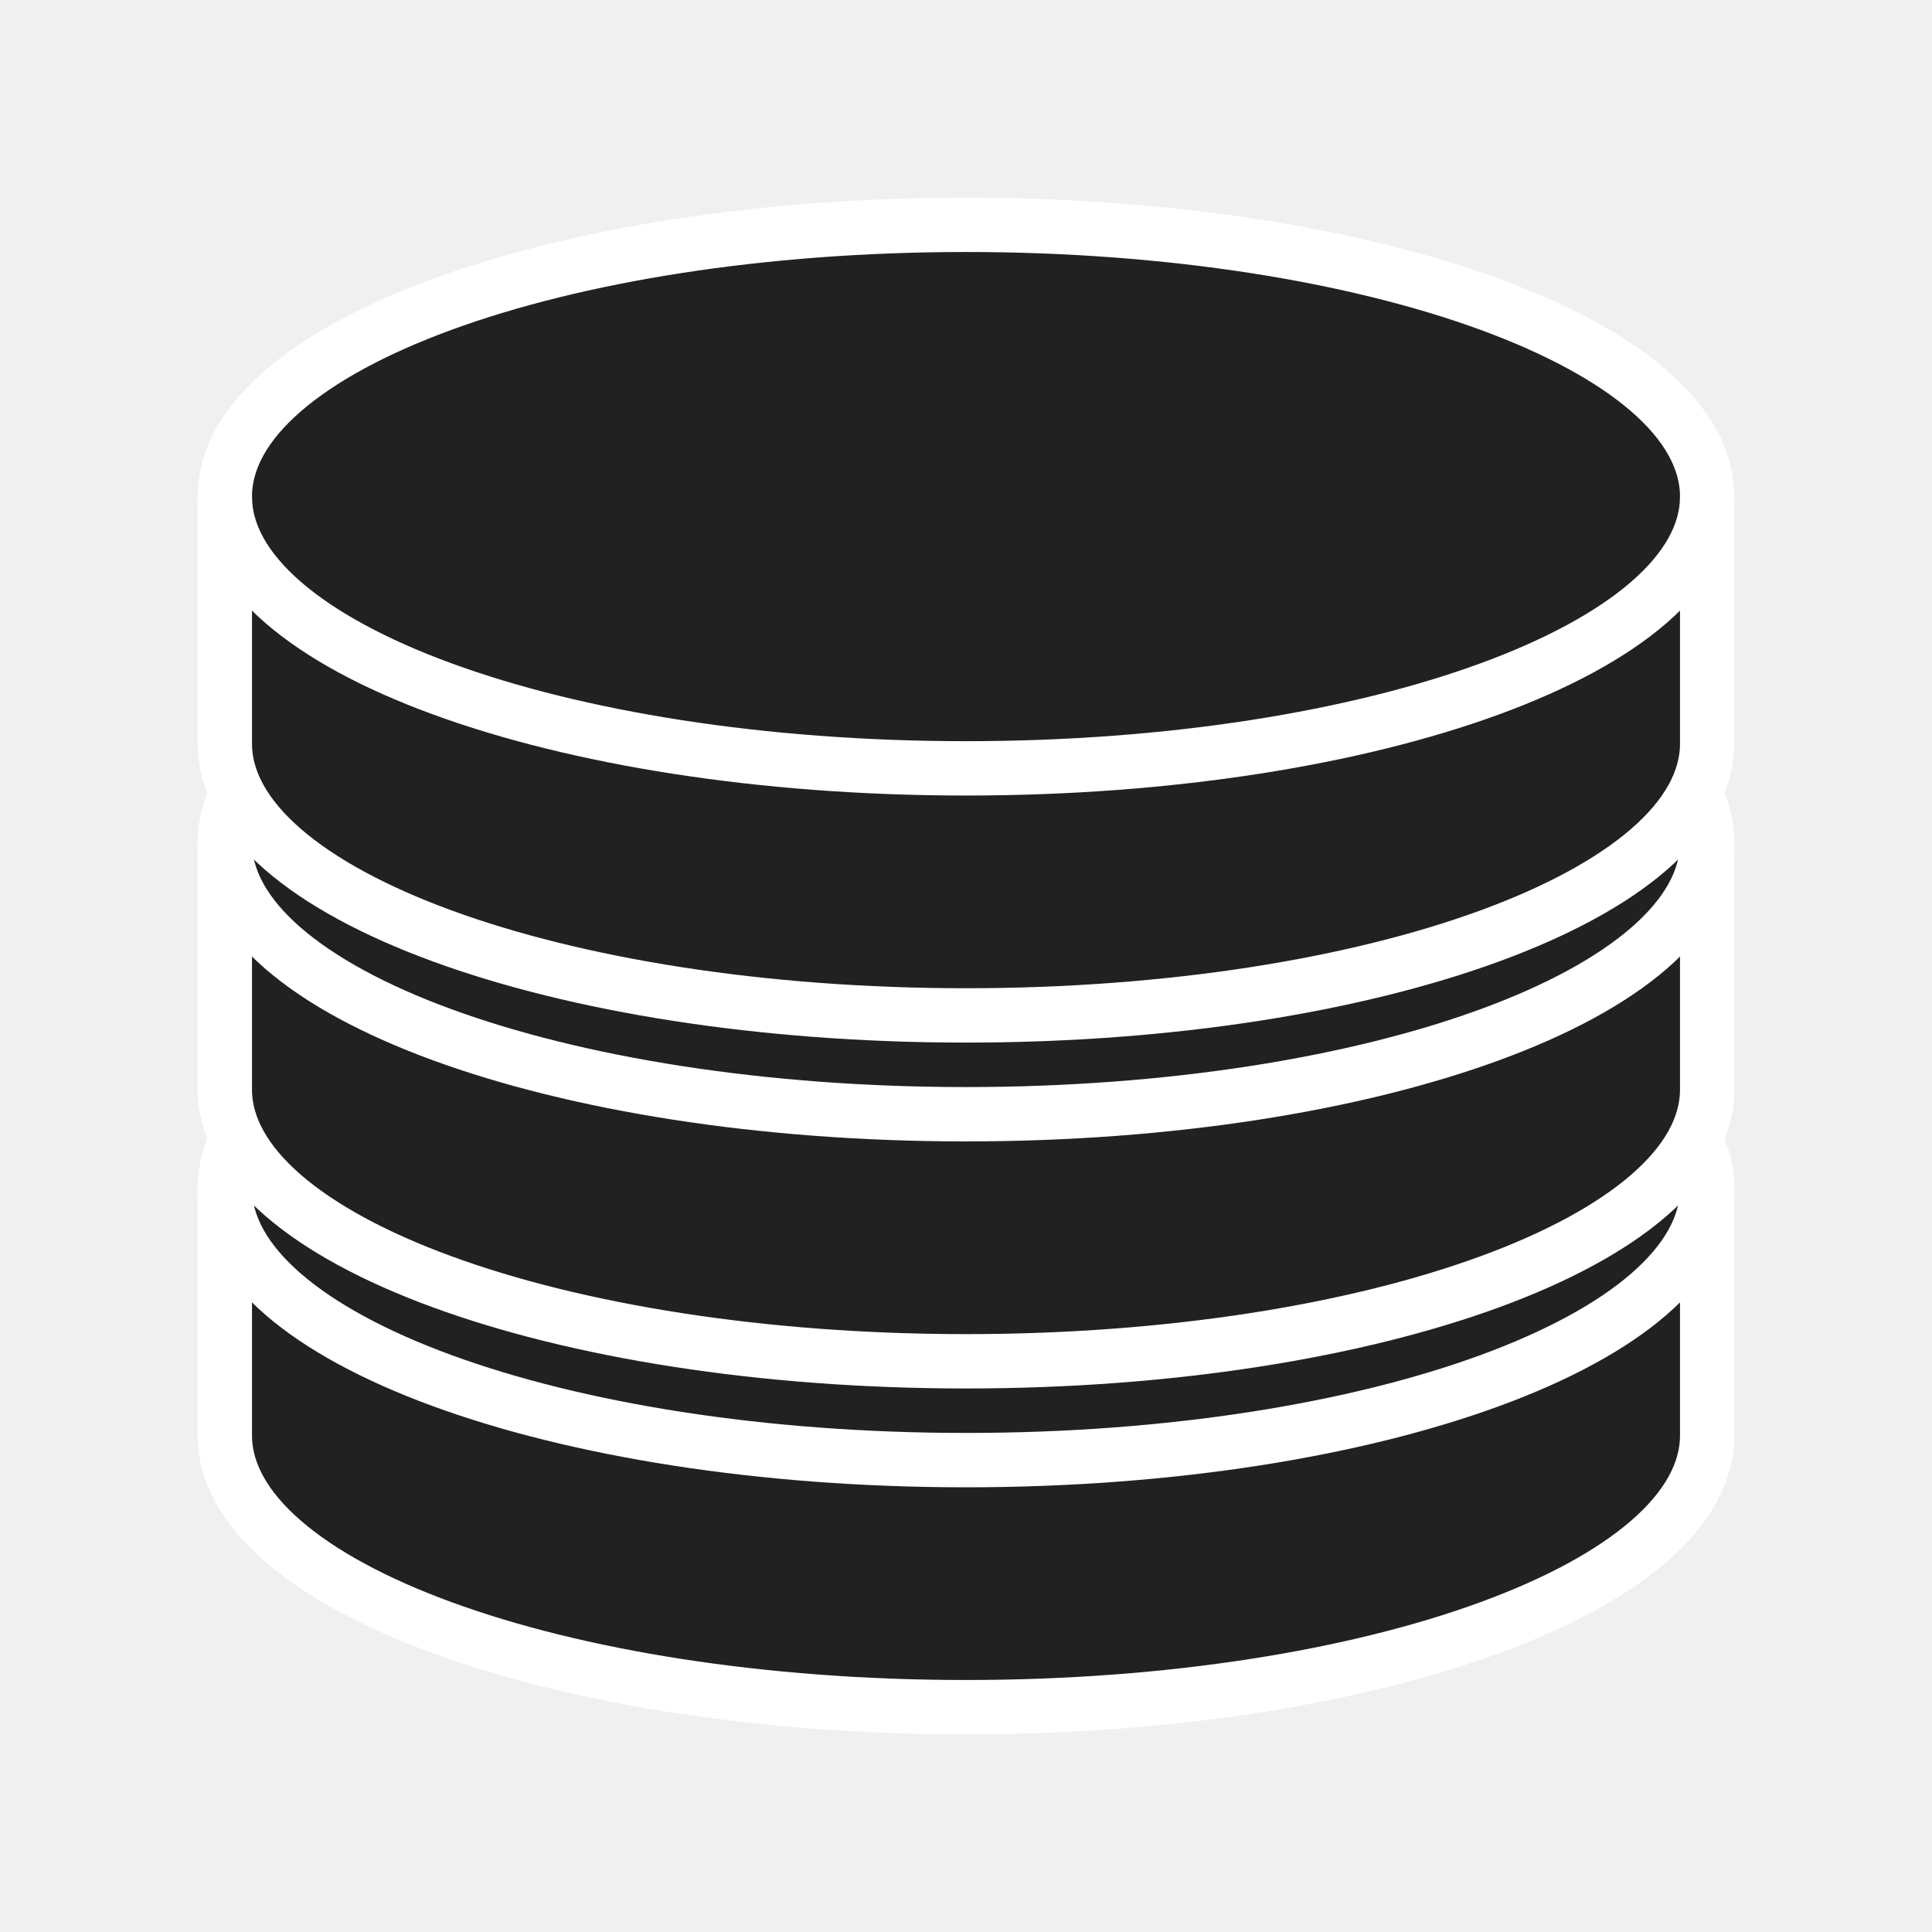
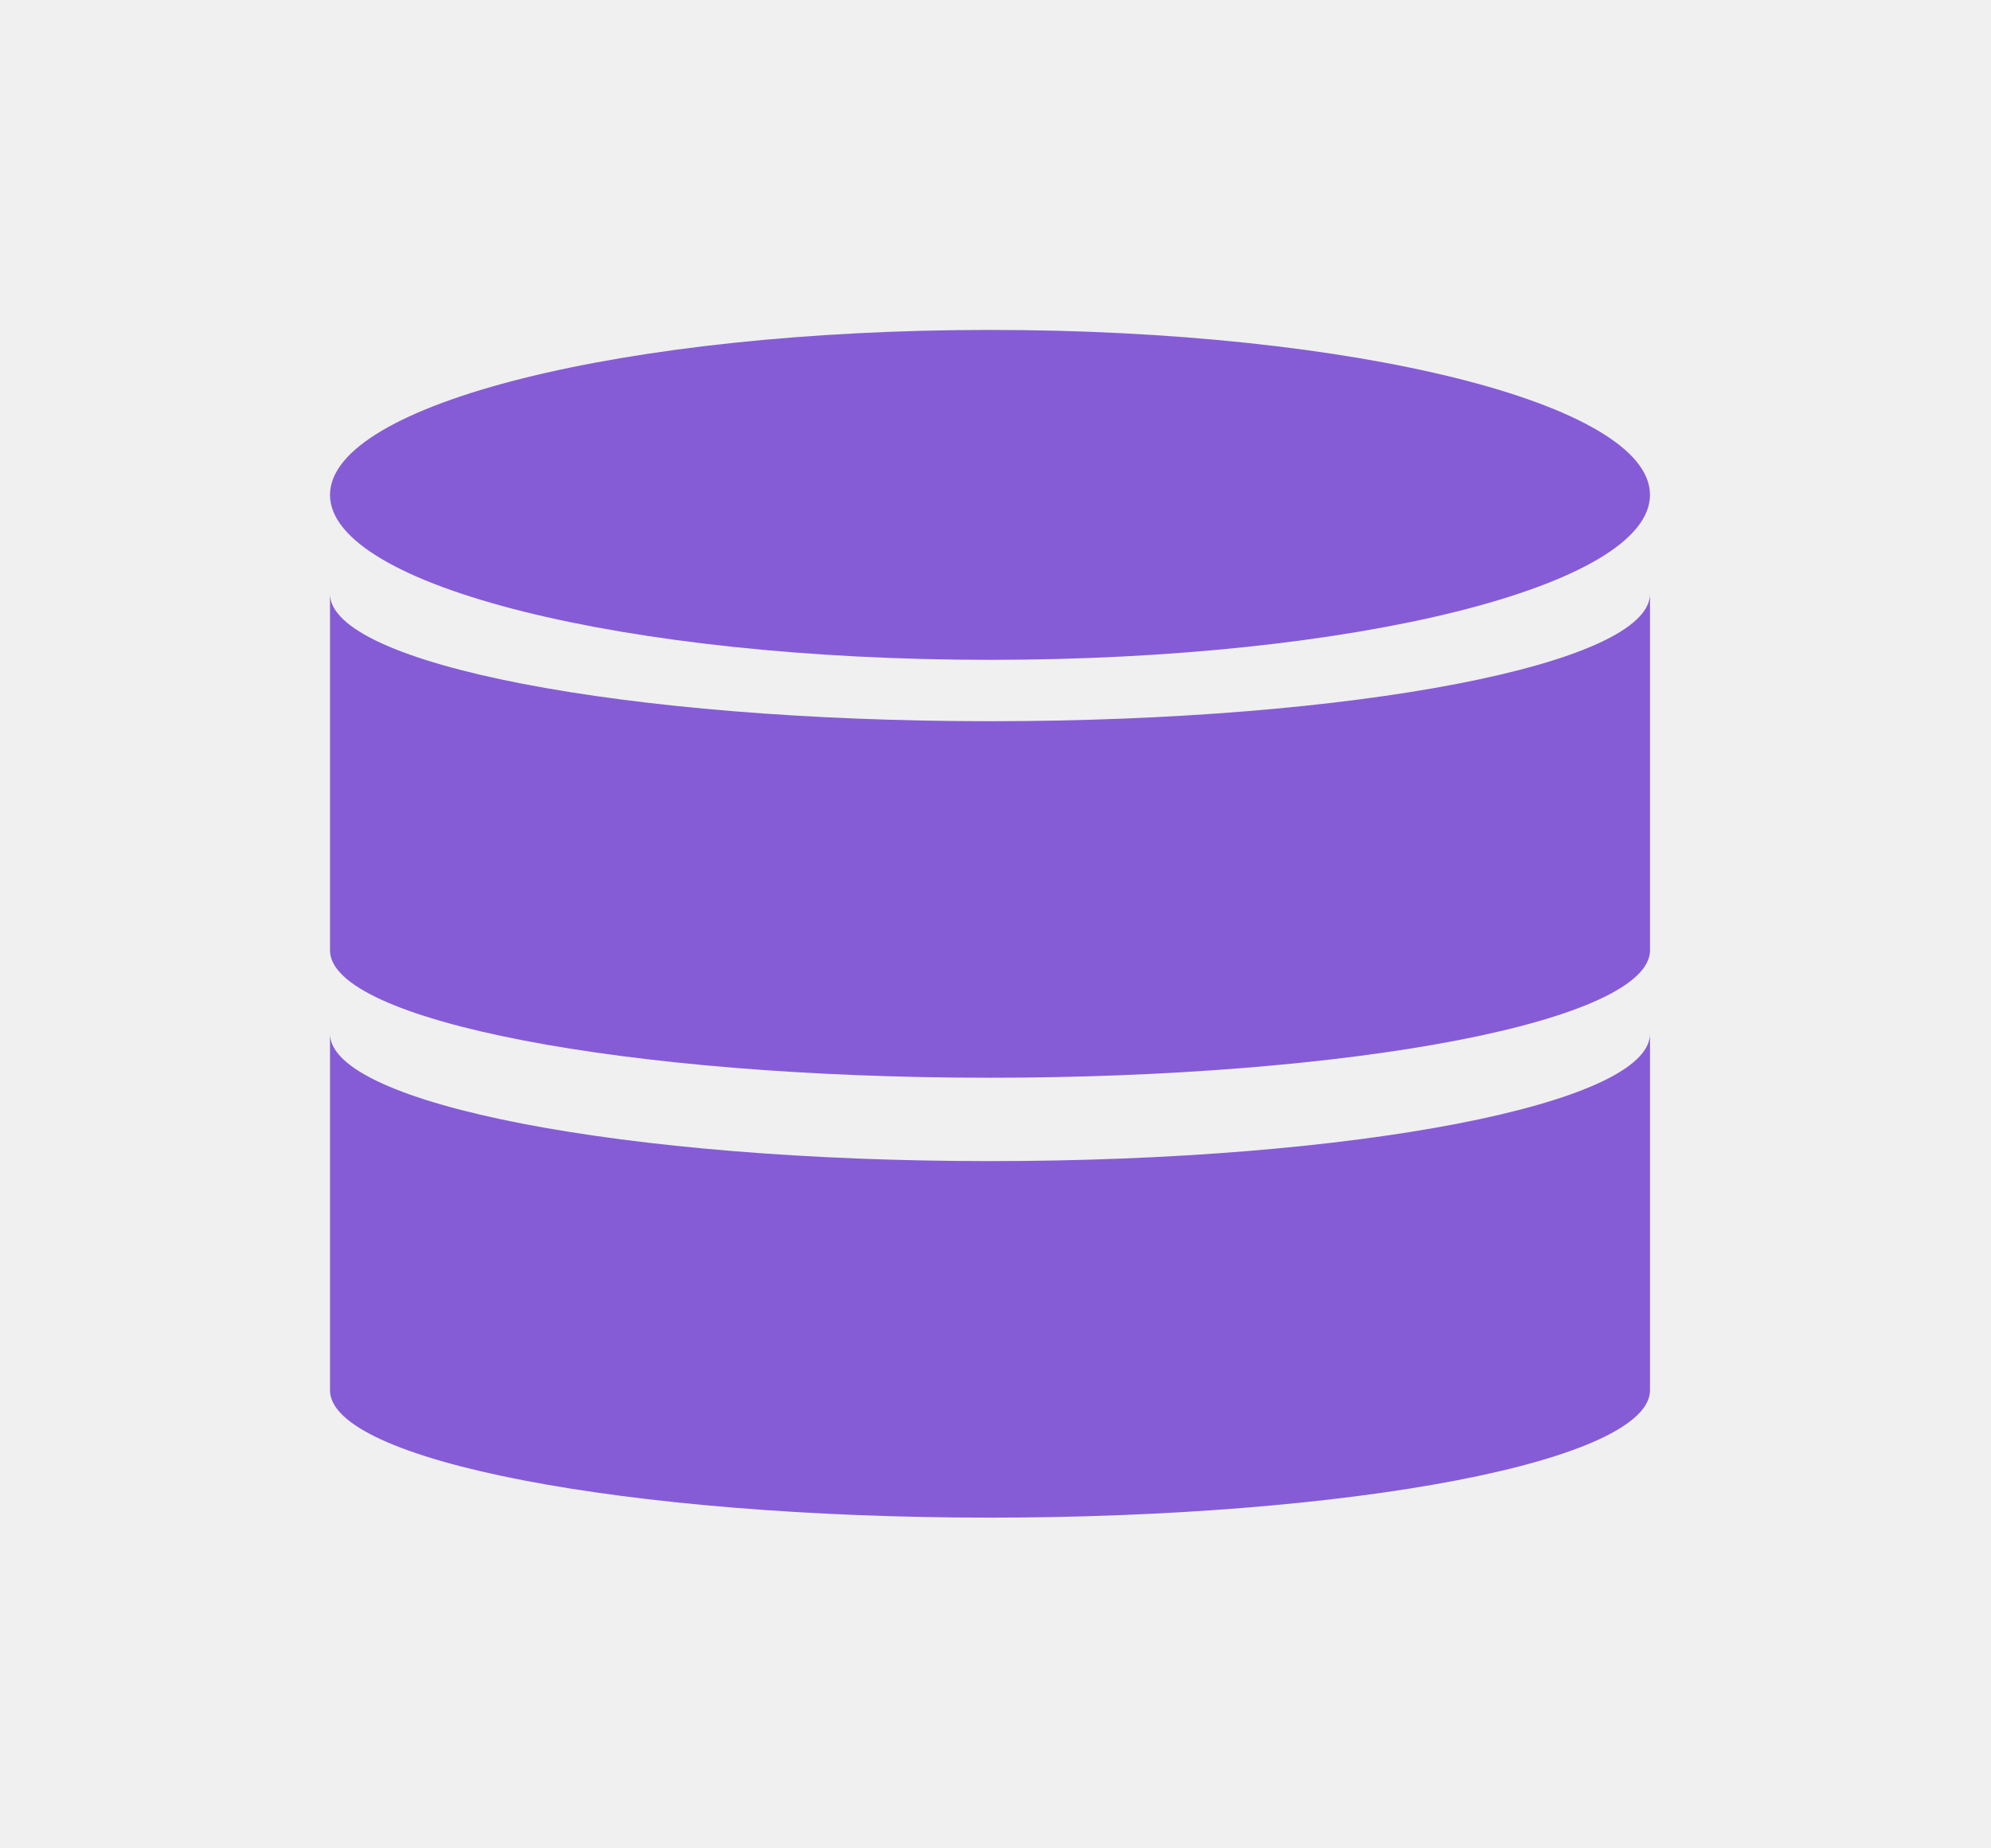
- <svg xmlns="http://www.w3.org/2000/svg" style="background: transparent; background-color: transparent; color-scheme: light dark;" version="1.1" width="391px" height="391px" viewBox="0 0 391 391" content="&lt;mxfile host=&quot;app.diagrams.net&quot; scale=&quot;1&quot; border=&quot;40&quot;&gt;&#10;  &lt;diagram name=&quot;Página-1&quot; id=&quot;m5sHcWR_2rkEU-B8t9WB&quot;&gt;&#10;    &lt;mxGraphModel dx=&quot;1348&quot; dy=&quot;795&quot; grid=&quot;1&quot; gridSize=&quot;10&quot; guides=&quot;1&quot; tooltips=&quot;1&quot; connect=&quot;1&quot; arrows=&quot;1&quot; fold=&quot;1&quot; page=&quot;1&quot; pageScale=&quot;1&quot; pageWidth=&quot;827&quot; pageHeight=&quot;1169&quot; math=&quot;0&quot; shadow=&quot;0&quot;&gt;&#10;      &lt;root&gt;&#10;        &lt;mxCell id=&quot;0&quot; /&gt;&#10;        &lt;mxCell id=&quot;1&quot; parent=&quot;0&quot; /&gt;&#10;        &lt;mxCell id=&quot;2&quot; parent=&quot;1&quot; style=&quot;shape=cylinder3;whiteSpace=wrap;html=1;boundedLbl=1;backgroundOutline=1;size=55;strokeWidth=11;fillColor=#212121;strokeColor=#FFFFFF;&quot; value=&quot;&quot; vertex=&quot;1&quot;&gt;&#10;          &lt;mxGeometry height=&quot;160&quot; width=&quot;300&quot; x=&quot;60&quot; y=&quot;190&quot; as=&quot;geometry&quot; /&gt;&#10;        &lt;/mxCell&gt;&#10;        &lt;mxCell id=&quot;3&quot; parent=&quot;1&quot; style=&quot;shape=cylinder3;whiteSpace=wrap;html=1;boundedLbl=1;backgroundOutline=1;size=55;strokeWidth=11;fillColor=#212121;strokeColor=#FFFFFF;&quot; value=&quot;&quot; vertex=&quot;1&quot;&gt;&#10;          &lt;mxGeometry height=&quot;160&quot; width=&quot;300&quot; x=&quot;60&quot; y=&quot;120&quot; as=&quot;geometry&quot; /&gt;&#10;        &lt;/mxCell&gt;&#10;        &lt;mxCell id=&quot;4&quot; parent=&quot;1&quot; style=&quot;shape=cylinder3;whiteSpace=wrap;html=1;boundedLbl=1;backgroundOutline=1;size=55;strokeWidth=11;fillColor=#212121;strokeColor=#FFFFFF;&quot; value=&quot;&quot; vertex=&quot;1&quot;&gt;&#10;          &lt;mxGeometry height=&quot;160&quot; width=&quot;300&quot; x=&quot;60&quot; y=&quot;50&quot; as=&quot;geometry&quot; /&gt;&#10;        &lt;/mxCell&gt;&#10;      &lt;/root&gt;&#10;    &lt;/mxGraphModel&gt;&#10;  &lt;/diagram&gt;&#10;&lt;/mxfile&gt;&#10;">
+ <svg xmlns="http://www.w3.org/2000/svg" style="background: transparent; background-color: transparent; color-scheme: light dark;" version="1.1" width="181px" height="168px" viewBox="0 0 181 168" content="&lt;mxfile host=&quot;app.diagrams.net&quot; scale=&quot;1&quot; border=&quot;30&quot;&gt;&#10;  &lt;diagram name=&quot;Página-1&quot; id=&quot;M5plJBSm7KTR8u_TKUuM&quot;&gt;&#10;    &lt;mxGraphModel dx=&quot;691&quot; dy=&quot;408&quot; grid=&quot;1&quot; gridSize=&quot;10&quot; guides=&quot;1&quot; tooltips=&quot;1&quot; connect=&quot;1&quot; arrows=&quot;1&quot; fold=&quot;1&quot; page=&quot;1&quot; pageScale=&quot;1&quot; pageWidth=&quot;827&quot; pageHeight=&quot;1169&quot; math=&quot;0&quot; shadow=&quot;0&quot;&gt;&#10;      &lt;root&gt;&#10;        &lt;mxCell id=&quot;0&quot; /&gt;&#10;        &lt;mxCell id=&quot;1&quot; parent=&quot;0&quot; /&gt;&#10;        &lt;mxCell id=&quot;2&quot; parent=&quot;1&quot; style=&quot;ellipse;whiteSpace=wrap;html=1;strokeColor=none;fillColor=#855CD6;&quot; value=&quot;&quot; vertex=&quot;1&quot;&gt;&#10;          &lt;mxGeometry height=&quot;30&quot; width=&quot;120&quot; x=&quot;120&quot; y=&quot;62&quot; as=&quot;geometry&quot; /&gt;&#10;        &lt;/mxCell&gt;&#10;        &lt;mxCell id=&quot;3&quot; parent=&quot;1&quot; style=&quot;shape=cylinder3;whiteSpace=wrap;html=1;boundedLbl=1;backgroundOutline=1;size=11.581;lid=0;fillColor=#855CD6;strokeColor=none;&quot; value=&quot;&quot; vertex=&quot;1&quot;&gt;&#10;          &lt;mxGeometry height=&quot;44&quot; width=&quot;120&quot; x=&quot;120&quot; y=&quot;86&quot; as=&quot;geometry&quot; /&gt;&#10;        &lt;/mxCell&gt;&#10;        &lt;mxCell id=&quot;4&quot; parent=&quot;1&quot; style=&quot;shape=cylinder3;whiteSpace=wrap;html=1;boundedLbl=1;backgroundOutline=1;size=11.581;lid=0;fillColor=#855CD6;strokeColor=none;&quot; value=&quot;&quot; vertex=&quot;1&quot;&gt;&#10;          &lt;mxGeometry height=&quot;44&quot; width=&quot;120&quot; x=&quot;120&quot; y=&quot;126&quot; as=&quot;geometry&quot; /&gt;&#10;        &lt;/mxCell&gt;&#10;      &lt;/root&gt;&#10;    &lt;/mxGraphModel&gt;&#10;  &lt;/diagram&gt;&#10;&lt;/mxfile&gt;&#10;">
  <defs />
  <g>
    <g data-cell-id="0">
      <g data-cell-id="1">
-         <g data-cell-id="vnlRNt5UzZaNdbj1r1kM-1">
-           <g transform="translate(0.5,0.5)">
-             <path d="M 45 240 C 45 209.62 112.16 185 195 185 C 277.84 185 345 209.62 345 240 L 345 290 C 345 320.38 277.84 345 195 345 C 112.16 345 45 320.38 45 290 Z" fill="#212121" style="fill: light-dark(rgb(33, 33, 33), rgb(209, 209, 209)); stroke: light-dark(rgb(255, 255, 255), rgb(18, 18, 18));" stroke="#ffffff" stroke-width="11" stroke-miterlimit="10" pointer-events="all" />
-             <path d="M 345 240 C 345 270.38 277.84 295 195 295 C 112.16 295 45 270.38 45 240" fill="none" stroke="#ffffff" style="stroke: light-dark(rgb(255, 255, 255), rgb(18, 18, 18));" stroke-width="11" stroke-miterlimit="10" pointer-events="all" />
+         <g data-cell-id="DQQQC8k0URY8SV3GEym0-1" />
+         <g data-cell-id="DQQQC8k0URY8SV3GEym0-2" />
+         <g data-cell-id="DQQQC8k0URY8SV3GEym0-3" />
+         <g data-cell-id="DQQQC8k0URY8SV3GEym0-4" />
+         <g data-cell-id="DQQQC8k0URY8SV3GEym0-5" />
+         <g data-cell-id="DQQQC8k0URY8SV3GEym0-6" />
+         <g data-cell-id="DQQQC8k0URY8SV3GEym0-7" />
+         <g data-cell-id="DQQQC8k0URY8SV3GEym0-8" />
+         <g data-cell-id="DQQQC8k0URY8SV3GEym0-9" />
+         <g data-cell-id="DQQQC8k0URY8SV3GEym0-14" />
+         <g data-cell-id="DQQQC8k0URY8SV3GEym0-16" />
+         <g data-cell-id="DQQQC8k0URY8SV3GEym0-17" />
+         <g data-cell-id="DQQQC8k0URY8SV3GEym0-18" />
+         <g data-cell-id="DQQQC8k0URY8SV3GEym0-19" />
+         <g data-cell-id="DQQQC8k0URY8SV3GEym0-20" />
+         <g data-cell-id="DQQQC8k0URY8SV3GEym0-21" />
+         <g data-cell-id="DQQQC8k0URY8SV3GEym0-22">
+           <g>
+             <ellipse cx="90" cy="45" rx="60" ry="15" fill="#855cd6" style="fill: light-dark(rgb(133, 92, 214), rgb(163, 128, 233));" stroke="none" pointer-events="all" />
          </g>
        </g>
-         <g data-cell-id="vnlRNt5UzZaNdbj1r1kM-2">
-           <g transform="translate(0.5,0.5)">
-             <path d="M 45 170 C 45 139.62 112.16 115 195 115 C 277.84 115 345 139.62 345 170 L 345 220 C 345 250.38 277.84 275 195 275 C 112.16 275 45 250.38 45 220 Z" fill="#212121" style="fill: light-dark(rgb(33, 33, 33), rgb(209, 209, 209)); stroke: light-dark(rgb(255, 255, 255), rgb(18, 18, 18));" stroke="#ffffff" stroke-width="11" stroke-miterlimit="10" pointer-events="all" />
-             <path d="M 345 170 C 345 200.38 277.84 225 195 225 C 112.16 225 45 200.38 45 170" fill="none" stroke="#ffffff" style="stroke: light-dark(rgb(255, 255, 255), rgb(18, 18, 18));" stroke-width="11" stroke-miterlimit="10" pointer-events="all" />
+         <g data-cell-id="DQQQC8k0URY8SV3GEym0-28">
+           <g>
+             <path d="M 30 54 C 30 60.4 56.86 65.58 90 65.58 C 123.14 65.58 150 60.4 150 54 L 150 86.42 C 150 89.49 143.68 92.44 132.43 94.61 C 121.17 96.78 105.91 98 90 98 C 56.86 98 30 92.81 30 86.42 Z" fill="#855cd6" style="fill: light-dark(rgb(133, 92, 214), rgb(163, 128, 233));" stroke="none" pointer-events="all" />
          </g>
        </g>
-         <g data-cell-id="vnlRNt5UzZaNdbj1r1kM-3">
-           <g transform="translate(0.5,0.5)">
-             <path d="M 45 100 C 45 69.62 112.16 45 195 45 C 277.84 45 345 69.62 345 100 L 345 150 C 345 180.38 277.84 205 195 205 C 112.16 205 45 180.38 45 150 Z" fill="#212121" style="fill: light-dark(rgb(33, 33, 33), rgb(209, 209, 209)); stroke: light-dark(rgb(255, 255, 255), rgb(18, 18, 18));" stroke="#ffffff" stroke-width="11" stroke-miterlimit="10" pointer-events="all" />
-             <path d="M 345 100 C 345 130.38 277.84 155 195 155 C 112.16 155 45 130.38 45 100" fill="none" stroke="#ffffff" style="stroke: light-dark(rgb(255, 255, 255), rgb(18, 18, 18));" stroke-width="11" stroke-miterlimit="10" pointer-events="all" />
+         <g data-cell-id="DQQQC8k0URY8SV3GEym0-31">
+           <g>
+             <path d="M 30 94 C 30 100.4 56.86 105.58 90 105.58 C 123.14 105.58 150 100.4 150 94 L 150 126.42 C 150 129.49 143.68 132.44 132.43 134.61 C 121.17 136.78 105.91 138 90 138 C 56.86 138 30 132.81 30 126.42 Z" fill="#855cd6" style="fill: light-dark(rgb(133, 92, 214), rgb(163, 128, 233));" stroke="none" pointer-events="all" />
          </g>
        </g>
      </g>
    </g>
  </g>
</svg>
